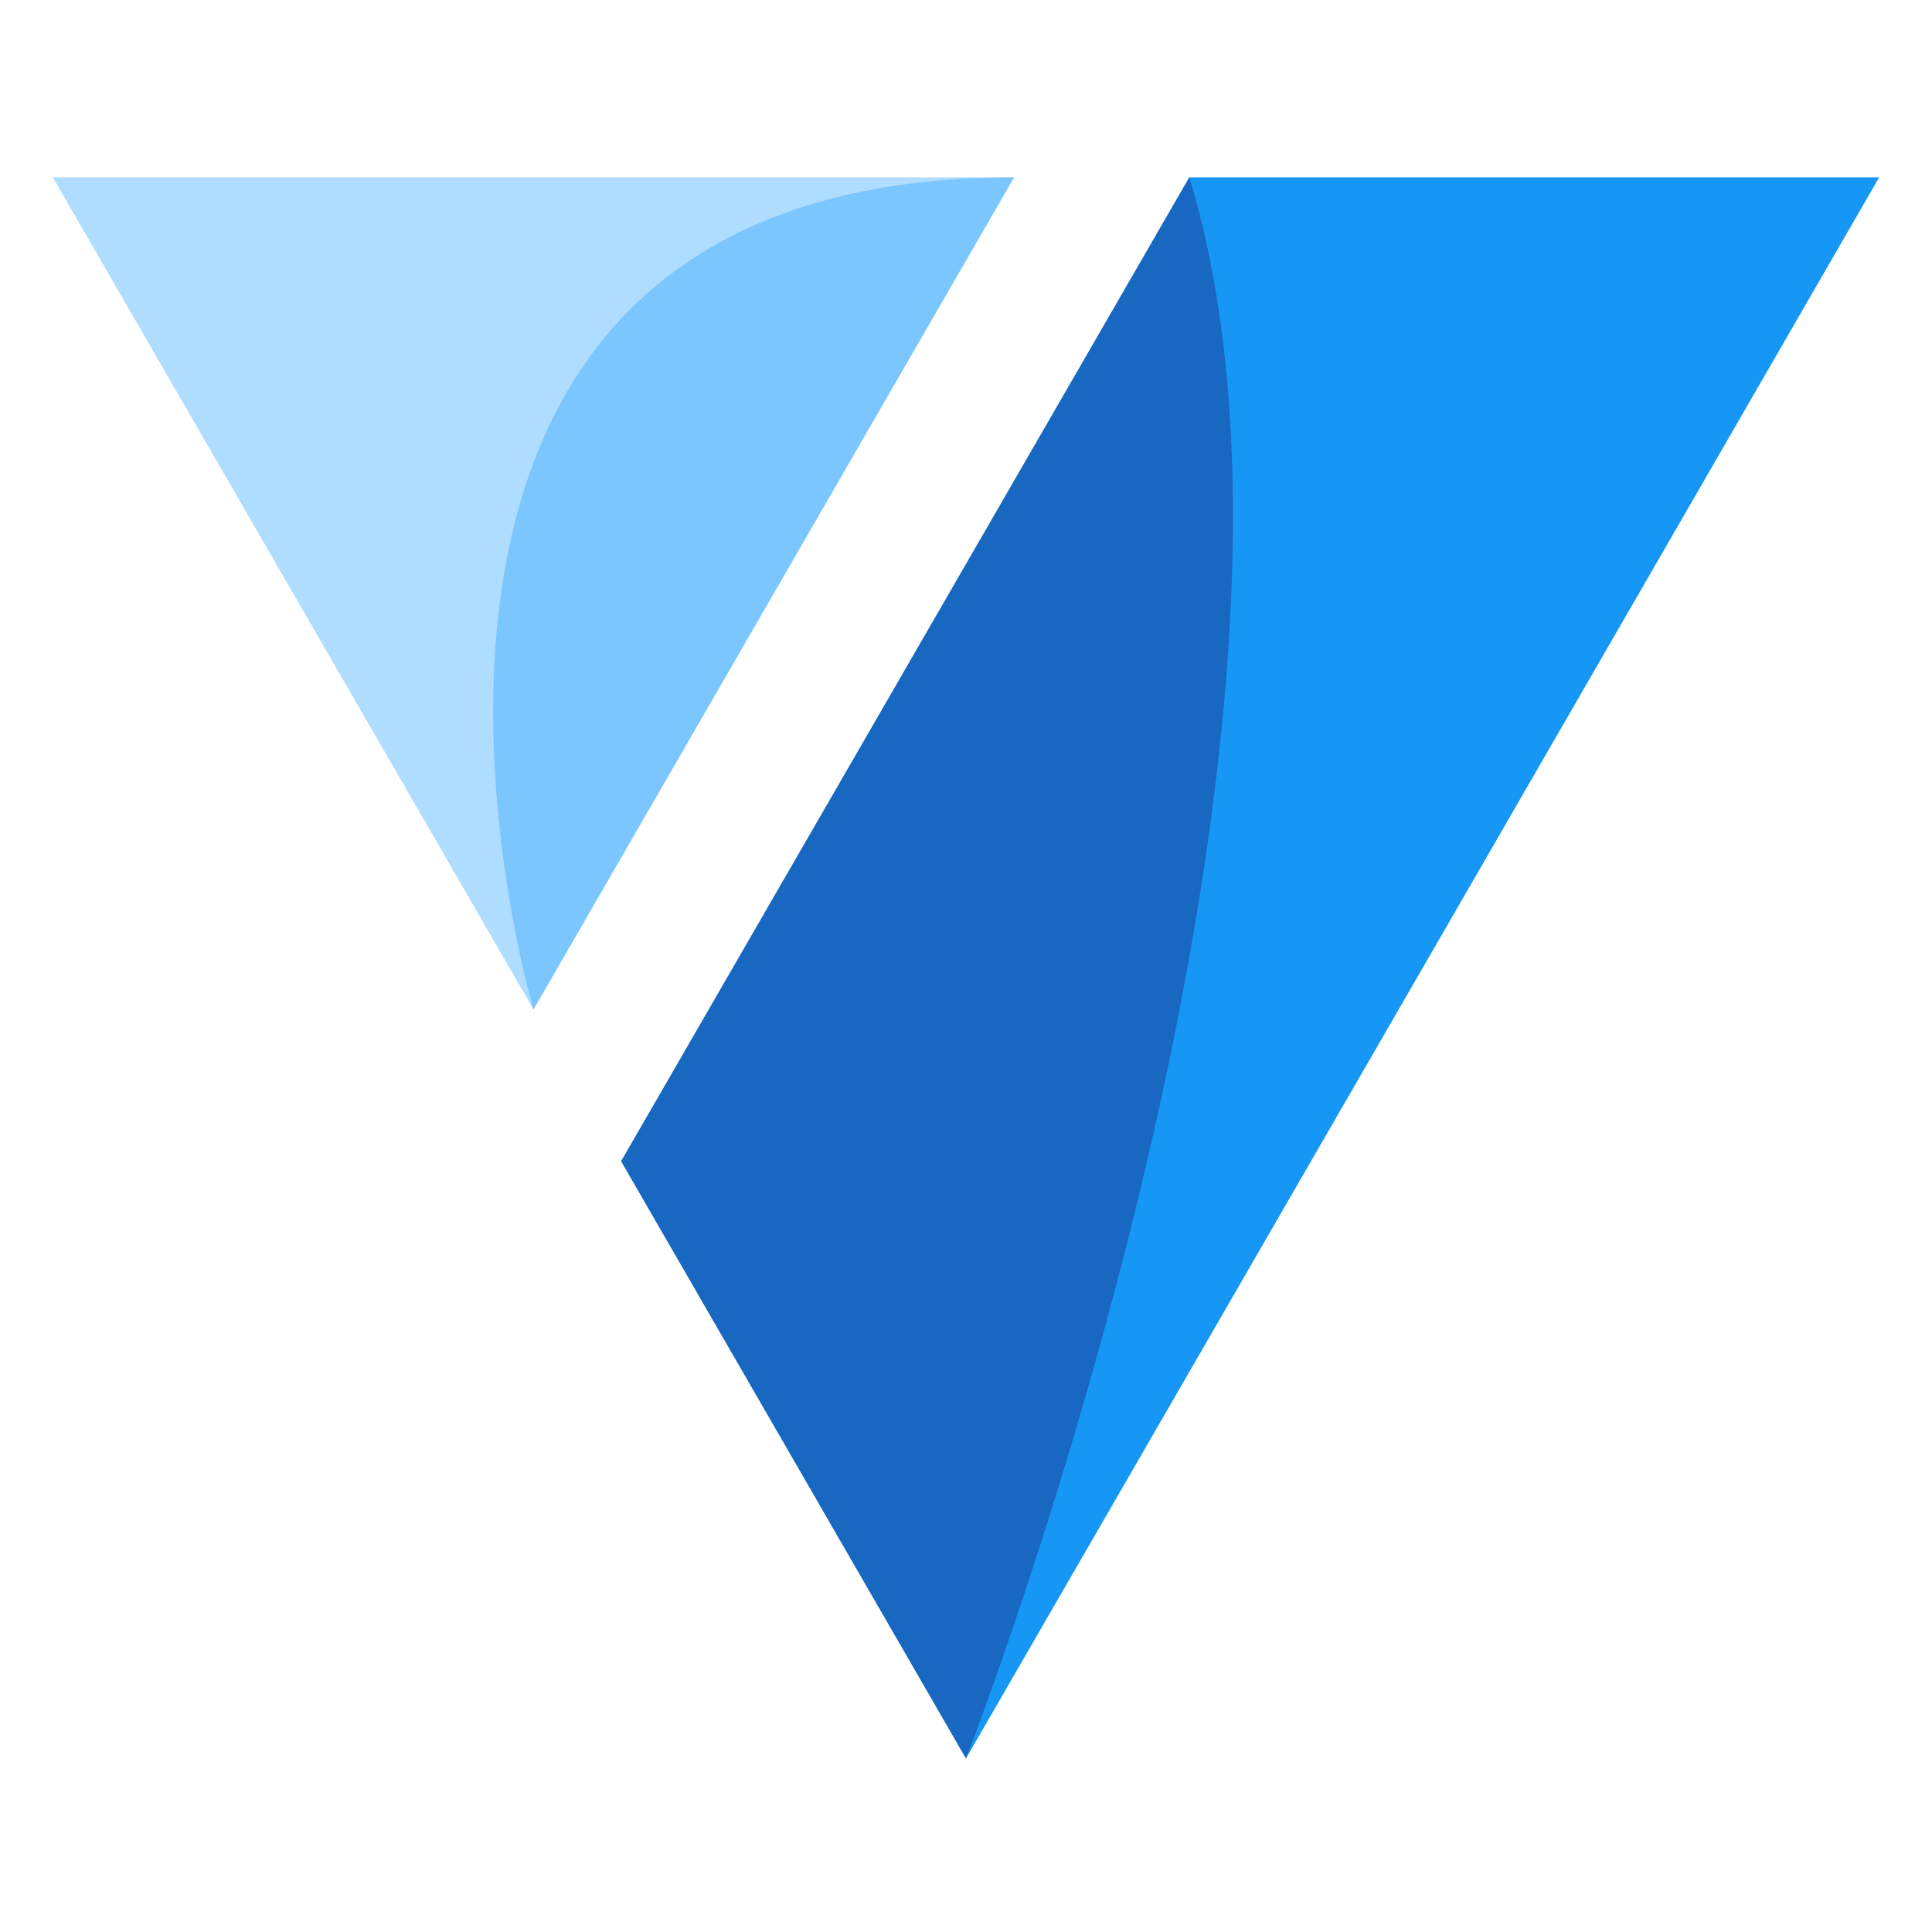
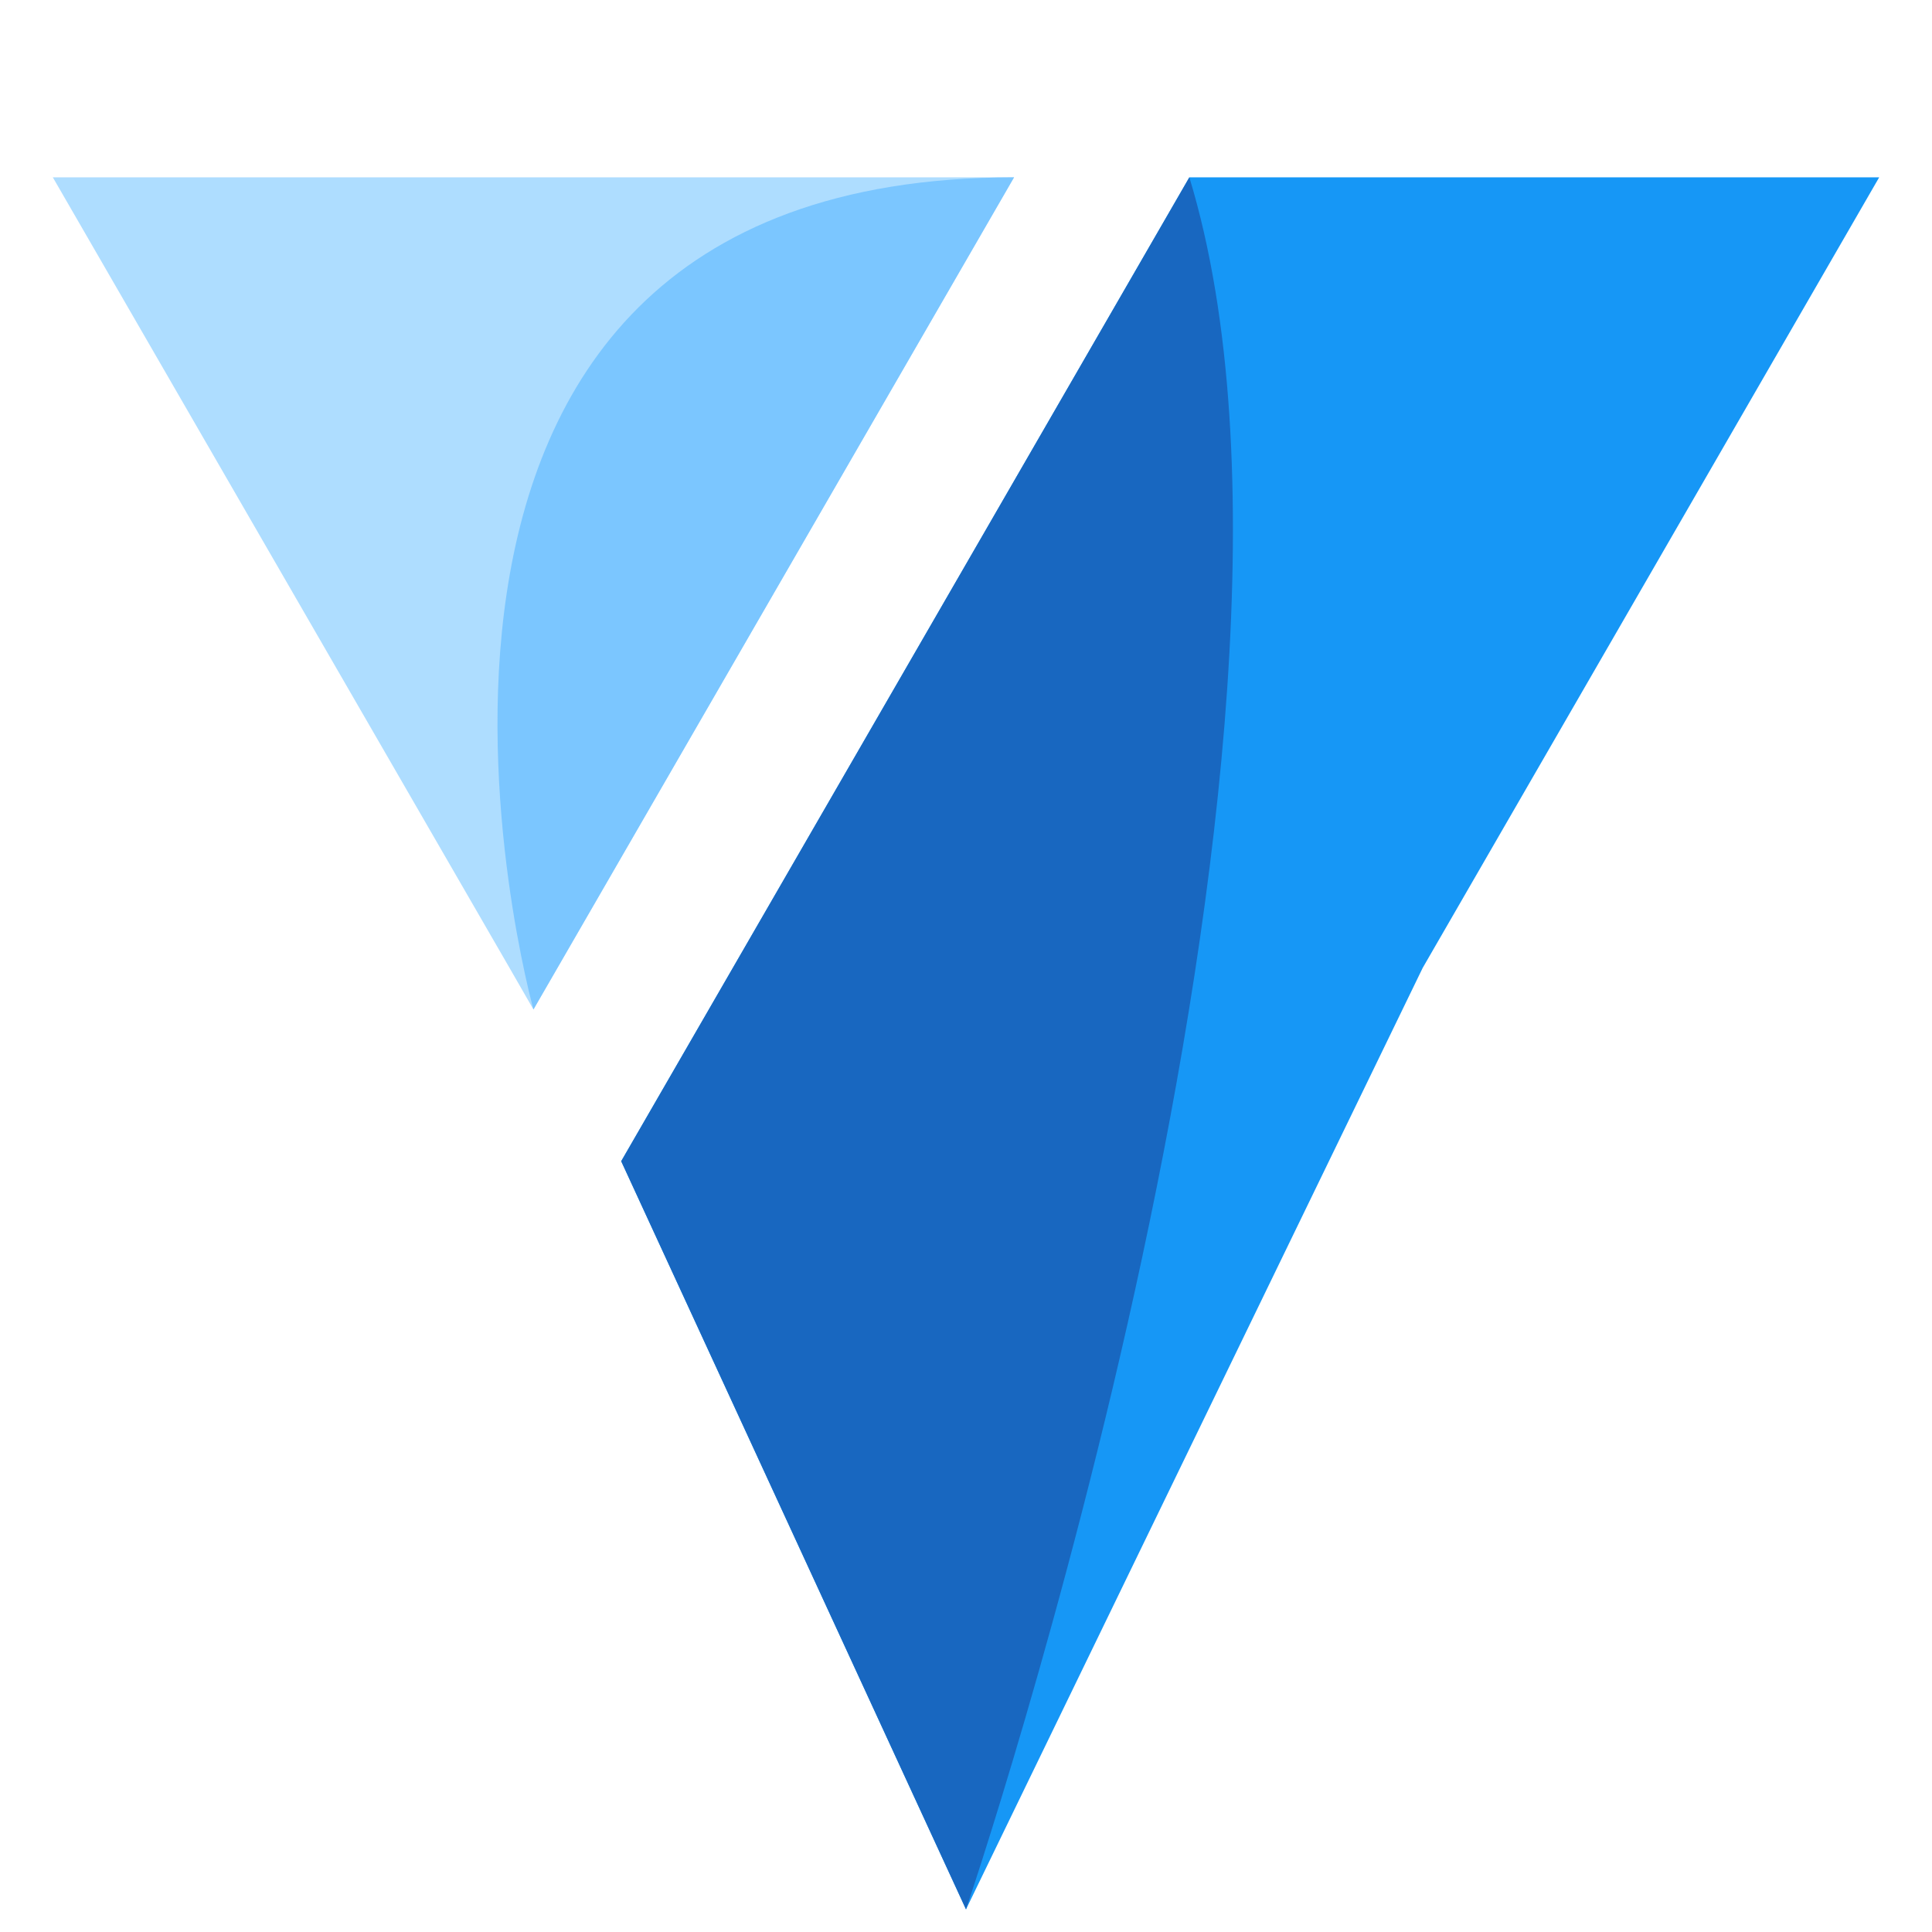
<svg xmlns="http://www.w3.org/2000/svg" width="512" height="512" viewBox="0 0 512 512" fill="none">
-   <path d="M261.126 140.65L164.624 307.732L256.001 466L377.028 256.5L498.001 47H315.192L261.126 140.65Z" fill="#1697F6" />
+   <path d="M261.126 140.65L164.624 307.732L256.001 506L377.028 256.5L498.001 47H315.192L261.126 140.65Z" fill="#1697F6" />
  <path d="M135.027 256.5L141.365 267.518L231.64 111.178L268.731 47H256H14L135.027 256.5Z" fill="#AEDDFF" />
-   <path d="M315.191 47C360.935 197.446 256 466 256 466L164.624 307.732L315.191 47Z" fill="#1867C0" />
-   <path d="M268.731 47C76.003 47 141.366 267.518 141.366 267.518L268.731 47Z" fill="#7BC6FF" />
+   <path d="M315.191 47C360.935 197.450 256 506 256 506L164.624 307.732L315.191 47Z" fill="#1867C0" />
+   <path d="M268.731 47C80.003 47 141.366 267.518 141.366 267.518L268.731 47Z" fill="#7BC6FF" />
</svg>
